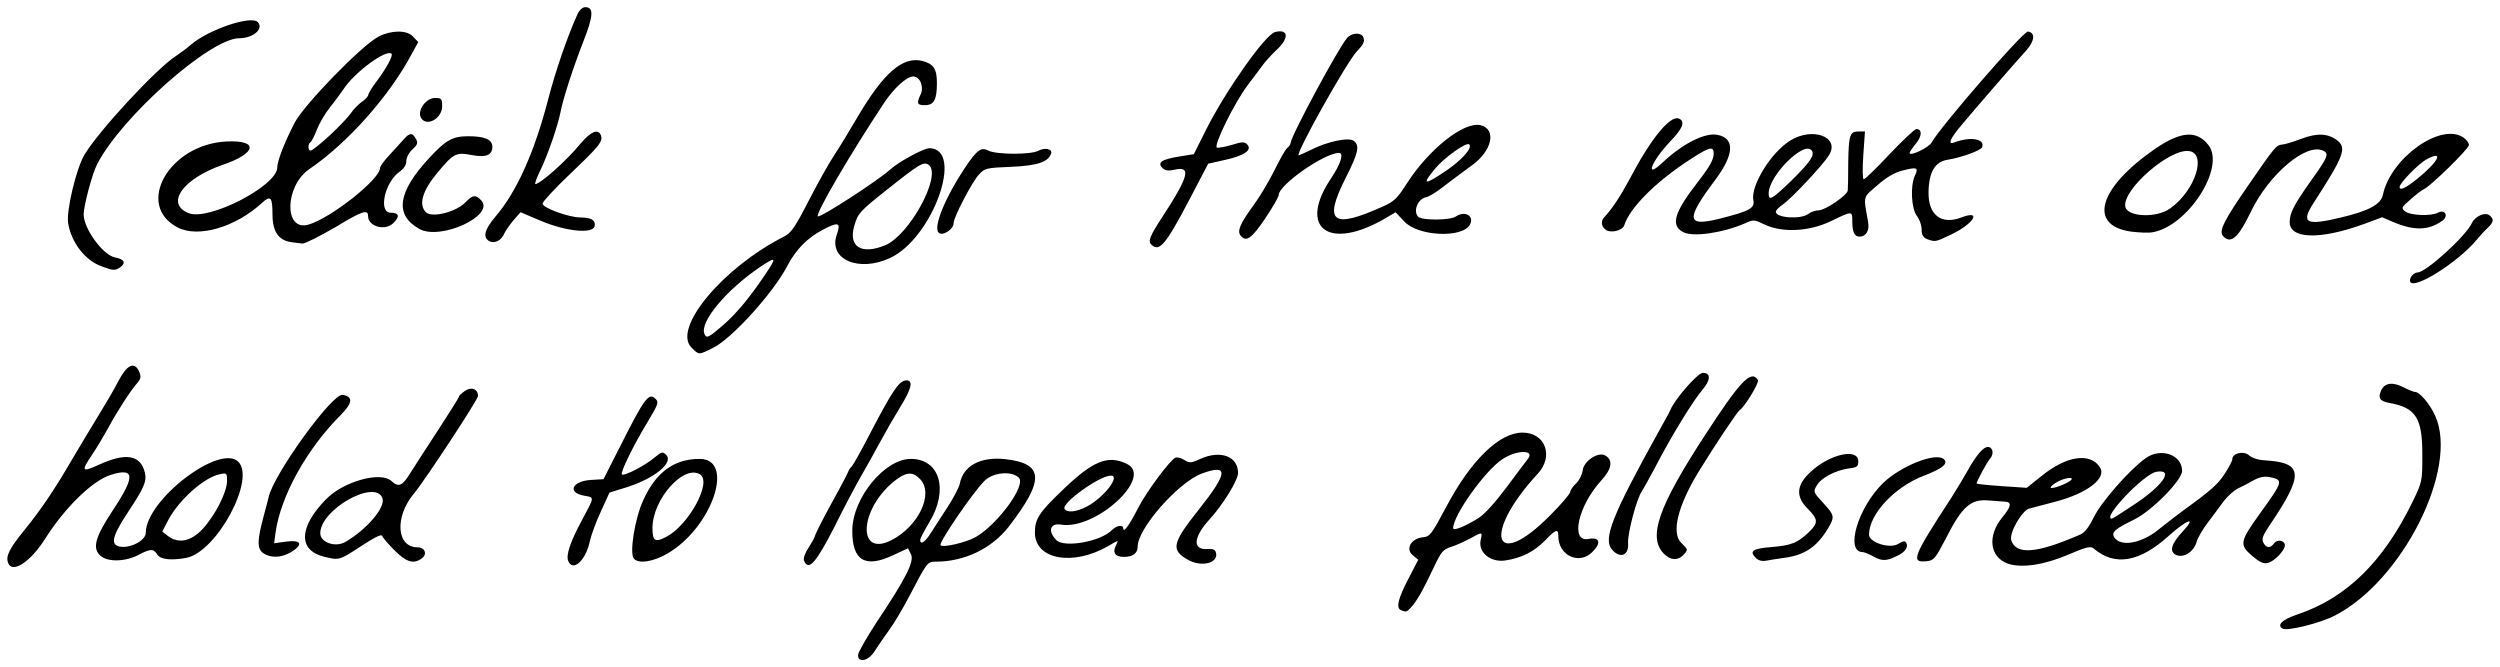
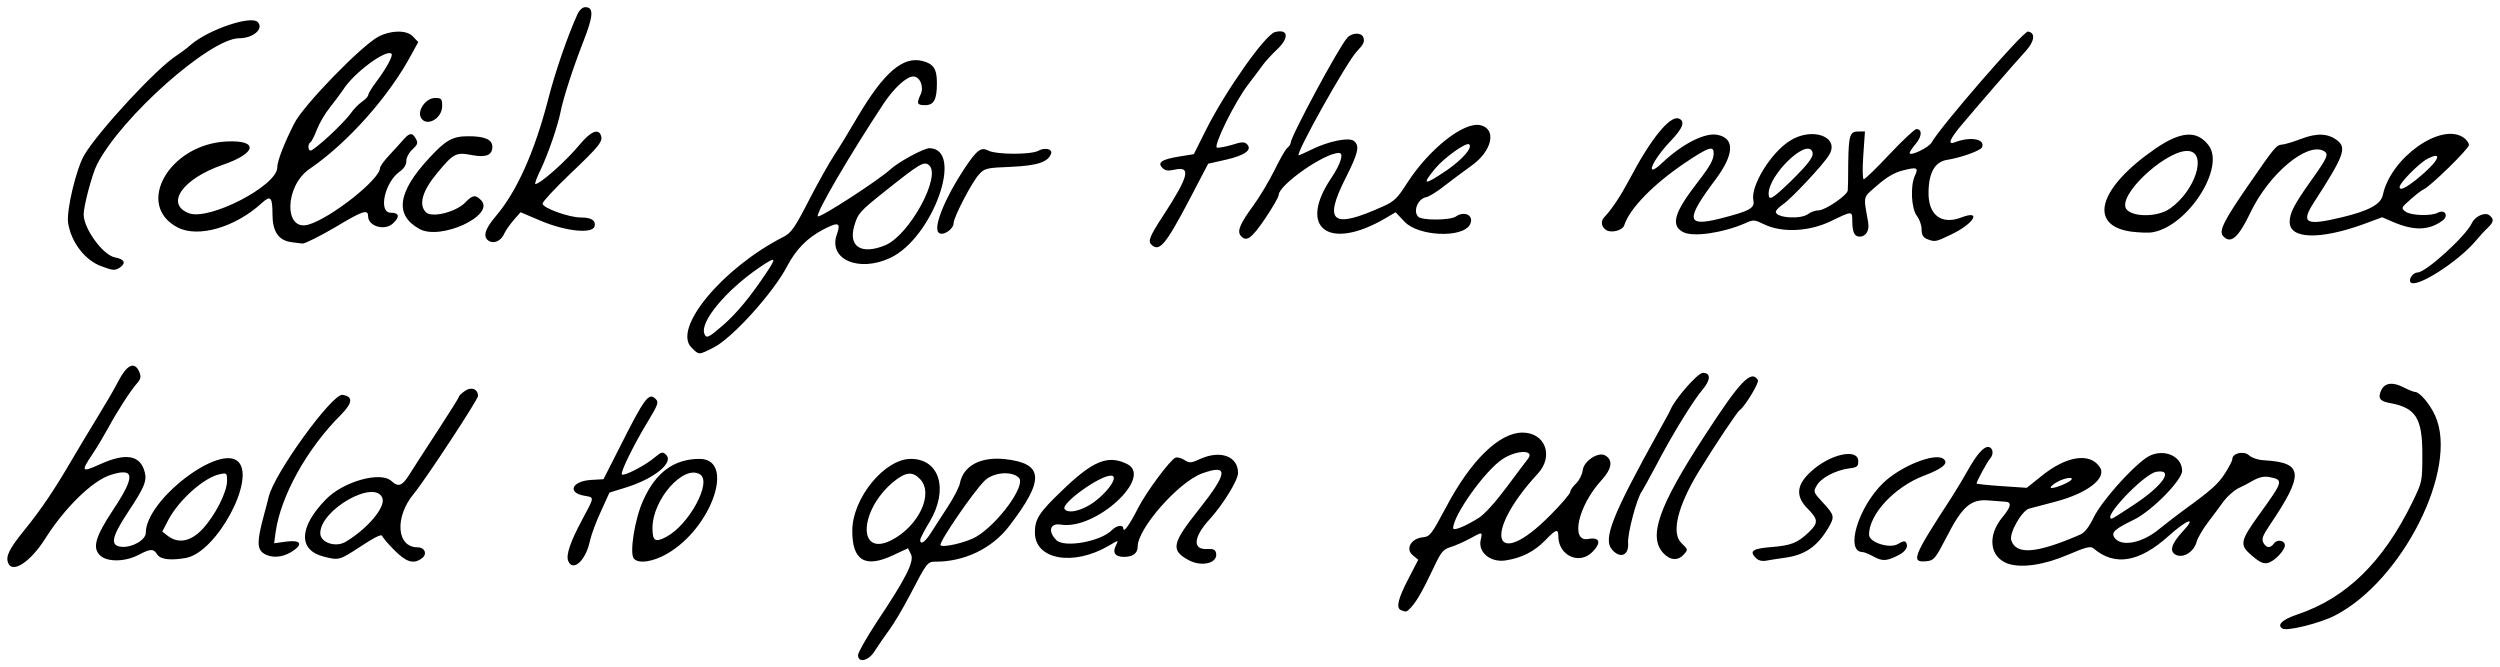
<svg xmlns="http://www.w3.org/2000/svg" viewBox="0 0 1046 279">
-   <path fill="#000" fill-rule="evenodd" d="M359 274.1C359 273 362.5 266.9 366.8 260.3C379.3 241.6 382.7 234.7 381.1 231.8L379.9 229.4 L373.9 232.2C362 237.9 356.5 234.6 356.6 221.9C356.7 208.4 370.1 192 381.1 192C393.2 192 397 204.9 388.9 218.4C386.7 222 385 225.4 385 225.9C385 228.2 387.1 226.8 389.6 222.8C391.1 220.4 394.3 215.5 396.7 211.8C399.1 208.1 401.3 203.8 401.6 202.3C403 194.9 410.2 191 420.5 192.1C436.8 193.9 437.2 200.7 422.1 220.3C415 229.5 403.5 235 391.6 235C388 235 387.9 235.2 380.7 249C378 254.2 374.1 260.8 372.1 263.5C370.1 266.2 367.4 270.2 366.1 272.2C363.6 276.5 359 277.6 359 274.1ZM955 263C952.5 261.5 954.9 259.2 961.2 257.1C981.7 250.2 997.1 235.2 1009.4 210C1013.5 201.5 1013.5 201.5 1013.5 190C1013.5 174.9 1010.8 170.6 999.8 168.6C995.7 167.9 994.8 166.5 996.3 163.3C997.7 160.2 1001.1 159.7 1005.5 162C1007.7 163.1 1009.9 164 1010.5 164C1012.4 164 1016.8 169.2 1018.9 174C1028.8 195.9 1005.3 242.9 977 257.5C970.9 260.7 956.9 264.2 955 263ZM586.2 255.3C584 254.4 584.9 250.6 589.2 242.3L593.4 234.2 L591.1 232.3C587.9 229.7 590.4 225.3 595.3 224.8C598.3 224.5 598.9 223.7 605.1 212.1C615.4 192.6 627.3 181 637 181C646.6 181 650.2 190.9 643.4 198.2C620 223.5 624.9 239.6 648.7 215.5C653.3 210.9 657 206.5 657 205.8C657 205.1 658.1 203.5 659.5 202.2C660.8 200.9 662 198.5 662.2 196.8C662.6 192.9 668.8 188.8 671.7 190.6C675 192.6 674.4 196.2 670 201C660.2 211.7 656.9 227 664.6 225.5C669.4 224.6 670.1 227.1 666.2 231C660.7 236.5 652 232.4 652 224.3C652 221.1 651 221.4 646.5 226.1C641.9 230.8 636.6 233.5 629.8 234.5C623.6 235.4 618.4 231.1 619.5 226C620.3 222.4 620.4 222.4 614.9 225.4C612.5 226.7 608.9 228.3 606.9 228.9C603.7 229.9 602.9 231 599.7 237.8C595.3 247.1 592.8 251.5 590.4 254.1C588.6 256.1 588.3 256.2 586.2 255.3ZM3.4 235.5C2.3 232.7 3.9 229.6 10.2 221.8C17.2 213.2 22.9 204.7 30 192.5C32.6 188.1 37.3 180.2 40.5 175C43.7 169.8 47.8 162.9 49.5 159.5C53.1 152.6 56.2 151.1 58.2 155.4C59.1 157.6 59 158.4 57.4 160.3C54.6 163.4 48.8 172.5 45.3 179C43.6 182.1 40.6 187.2 38.5 190.3C33.8 197.3 34.2 197.7 41.5 194.4C52.6 189.3 58.8 190.3 60.6 197.7C61.5 201.3 60.3 204.1 53.6 214.2C46.6 224.8 45.9 228.4 51 228.8C55.4 229.1 61 225.9 61 222.9C61 209.3 91.7 185.7 99.6 193.1C107.2 200.2 90.8 230.8 78 233.4C71.6 234.6 67.1 234.1 65.8 232C64.2 229.5 63 229.5 57.9 232.2C52.3 235.1 45 235.2 42 232.5C38.5 229.3 39.8 224.7 47.4 213.2C56.7 199.2 56.4 195.5 46.3 198.7C38.7 201.1 27.1 212.4 18.9 225.4C12.7 235.2 5.1 240.1 3.4 235.5ZM840 235.8C832.4 233 831.4 224.1 837.9 216.3C841.6 211.8 841.8 210 838.8 209.9C837.5 209.8 834.5 209.6 832.2 209.4C824.6 208.7 821 211.8 814.3 225C809.8 233.7 809.1 234.5 806.2 234.8C799.3 235.5 800.2 233.2 816.6 208C818.9 204.4 822 199.2 823.5 196.5C826.8 190.6 829.8 187 831.7 187C833.8 187 834.4 189.9 832.7 191.8C831.4 193.3 827 201.4 827 202.3C827 202.5 831.7 203 837.5 203.4L848 204.1 L854 199.3C864.5 190.7 874.5 189.2 878.6 195.5C881.6 200 873.4 206.4 860 209.9C855.3 211.1 850.4 212.4 849 212.8C845.9 213.7 840.6 223 841.5 226C843.5 232.3 852.1 231.6 870.3 223.7C872.2 222.9 874 220.6 876 216.5C879.2 209.9 891.4 196.1 897.9 191.6C904.2 187.2 913 190.3 913 197C913 200.9 900.3 213.8 892.9 217.4C884.9 221.3 883.3 222.7 884.6 224.8C887.3 229 896.2 227.4 903.6 221.2C906.8 218.6 911.3 215.2 913.6 213.5C925.2 205.1 928.1 202.5 930.9 198.1C932.6 195.5 934 192.8 934 192.1C934 189.6 938.8 188.5 941 190.5C942.2 191.6 944.9 192.5 947.6 192.6C963.8 193.6 964.1 198.3 949.6 219.8C946.7 224.1 946.2 225.5 947 227.1C948.3 229.4 949.9 229.5 951.5 227.3C952.8 225.5 956 226.1 956 228.2C955.9 230.4 951.6 234.8 949 235.5C947 236 945.5 235.3 942.2 232.5C936.9 227.9 937.1 226.6 945.6 214.8C955.4 201.2 955.5 200.8 949.5 199.6C947.5 199.2 945.4 199.6 943 200.9C941.1 202 938.1 203.6 936.3 204.4C934.6 205.3 931.9 207.7 930.4 209.7C928.9 211.8 925.9 215.8 923.7 218.7C921.6 221.5 919.5 225.1 919.1 226.6C918 230.8 913.7 233.6 910.5 232.2C907.5 230.8 908.4 227.6 913.3 222.3C919.3 215.9 915.2 217.2 907.4 224.2C895.1 235.3 884.8 237 876 229.5C874.8 228.4 873 228.8 865.5 232C855.3 236.4 845.8 237.8 840 235.8ZM237.7 234.6C236.8 232.2 238.6 226.7 243.4 217.8C248.9 207.5 248.8 208.2 244.4 207.4C237.2 206.1 239.3 201.3 247.3 200.8L252.5 200.5 L259.1 187.5C269.8 166.2 271.5 164 274.4 167C275.7 168.3 275.2 169.5 271.1 176.3C265.2 186 259.4 197.8 260.2 198.5C261 199.4 270.1 194.7 273.9 191.4C276.8 189 277.3 188.9 278.7 190.3C282 193.5 273.9 200.2 262.1 203.9L255 206.1 L251.5 213.8C249.5 218 247.4 223.7 246.8 226.4C245.1 234.6 239.6 239.5 237.7 234.6ZM336.4 234.5C336 233.6 336.9 231.2 338.4 229C339.8 226.8 341 224.6 341 224.2C341 223.7 344.1 217.5 348 210.4C351.9 203.4 355 197.4 355 197.1C355 196.9 355.6 195.9 356.4 195.1C357.2 194.2 360.8 187.7 364.5 180.5C373.2 163.9 376 159.6 378.8 159.2C382.3 158.7 381.6 162.4 376.6 170.4C374.2 174.3 370.4 180.9 368.2 185C366 189.1 362.5 195.4 360.4 199C358.3 202.6 353.2 212.2 349.1 220.5C341.4 235.6 338.2 239.2 336.4 234.5ZM497.6 234.5C489.7 230.3 490.2 227.5 501.5 213.3C513.8 197.8 514.2 194 502.9 198.1C493.1 201.7 476 221.1 476 228.7C476 231.5 474 233 470.3 233C466.5 233 465.3 231.2 467 228C468.1 225.9 468 225.9 463.8 228.4C449 237 433 234.2 433 222.8C433 217.2 434.7 214.5 444.2 205.4C457.2 192.8 463.5 190.2 471.5 194.1C482.8 199.5 458.4 221.9 443.9 219.5C439.3 218.7 438.3 222.3 442 226C445.3 229.3 460.4 226.6 465.1 221.9C467.3 219.7 470 219.4 470 221.2C470.1 223.1 472.7 219.4 476.1 212.7C479.6 205.8 489.6 192.4 491.8 191.5C492.6 191.2 494.3 191.6 495.6 192.5C497.7 193.8 498.3 193.8 502.2 192C510.7 188.2 518 190.9 518 197.9C518 200.9 511.7 211.2 505.9 217.5C499.2 224.9 498.9 230.2 505.3 229.7C507.7 229.6 508.5 230 508.8 231.4C509.7 235.5 503.1 237.3 497.6 234.5ZM165 230.2C162.4 227.6 160.1 224.9 159.9 224.2C159.6 223.4 156.7 224.8 151.1 228.5C141.9 234.5 141.9 234.5 135.5 232.9C124.7 230.2 125 220.6 136.3 209C143.5 201.5 159.1 197.1 163.7 201.2C166.7 204 168.3 203.4 171.5 198.2C173.1 195.6 178.4 187.5 183.2 180.1C188 172.7 192 166.4 192 166C192 165.6 193.2 164.5 194.6 163.5C197.3 161.7 200 162.8 200 165.7C200 167.2 177.8 201 173.2 206.5C165 216.3 165.9 229 174.7 229C177.8 229 178.9 231.9 176.5 233.6C173 236.2 170 235.2 165 230.2ZM265.2 233.7C263.3 231.5 265.6 217 269.1 209.4C274.3 197.7 282 192 292.7 192C307.8 192 297.9 220.9 279.1 231.7C273.2 235.1 267.1 236 265.2 233.7ZM734.6 233.4C731.8 230.6 733.3 229.5 741.1 228.9C749.5 228.2 752 227.2 756.8 222.7C760.8 218.8 760.8 217.4 756.5 213C751.2 207.8 751.5 203 757.6 197.4C765.5 190 777.5 187.3 777.5 193C777.5 195.2 777 195.6 773.5 196C767.9 196.8 761.8 200 760.1 203.2C758.6 205.7 758.7 206 762.8 210.4C767.6 215.6 767.7 216.2 764.9 221C760.2 228.8 755.1 232.3 746.5 233.4C743.8 233.8 740.3 234.3 738.9 234.6C737.2 234.9 735.6 234.5 734.6 233.4ZM784 232.9C782.1 231.9 780 231 779.4 231C771.8 231 777.4 212.2 788 202C795.2 195.1 809.3 189.4 813 191.9C815.6 193.7 813 196 804.8 199.1C792.6 203.8 782 215.2 782 223.7C782 227 790.9 229.8 794.3 227.5C796.1 226.4 797 226.2 797.5 227C798.6 228.7 797.3 230.8 794.3 232.3C789.4 234.8 787.6 234.9 784 232.9ZM696 231.5C689.5 224.6 693.9 212 713.1 182.5C728 159.5 732.7 154.5 735.5 159C736.2 160.1 729.9 170.3 727.9 171.6C726.9 172.2 717.8 185.8 710.8 197.2C701.9 211.8 699.1 223.2 703.6 227.3C706.3 229.9 706.3 230 704.5 232C702.1 234.7 698.8 234.5 696 231.5ZM110.1 231.4C107.5 229.5 107.6 226.1 110.3 216C111.1 213 112.1 209.4 112.4 208C114.5 198.4 139 164.6 143.3 165.2C147.8 165.9 147.6 168.5 142.7 173.5C128.4 187.7 117.4 207.6 115.3 222.8L114.7 227.3 L119.8 226.6C126.1 225.8 127 227.8 121.8 231C117.8 233.4 113.2 233.6 110.1 231.4ZM674.6 230.1C670.5 225.6 674.4 215.9 694.3 180C696.6 175.9 698.7 172.1 698.9 171.5C700.8 166.9 710.3 156 712.5 156C715.9 156 715.8 159 712.2 163.2C708.5 167.5 699.2 182.6 692.9 194.8C690.1 200.1 687.4 204.9 687 205.5C684.9 208.2 680.9 223.2 681.2 227.2C681.6 232.3 678 233.9 674.6 230.1ZM408.4 224.6C417.6 219.2 429.4 203 426.3 199.9C423.3 196.9 415.5 197.6 411.9 201.2C407 206.1 392.8 226.9 393.5 228.1C394.3 229.3 404.3 227 408.4 224.6ZM144.6 226.7C153.7 221.3 161.4 212.2 160 208.4C156.9 200.3 134 213.2 134 223.1C134 227 140.4 229.2 144.6 226.7ZM373 226C384.3 220.2 390.8 206.6 385 200.5C381.8 197.1 379 197.4 373.8 201.6C359.4 213.6 358.7 233.3 373 226ZM84.7 221.4C90 215.7 95 205.9 95 201.2C95 197.9 94.9 197.8 92 198.4C85.5 199.7 75 209 70.5 217.4L67.9 222.4 L70.2 224.2C74.6 227.6 79.8 226.6 84.7 221.4ZM278.8 224.6C288.3 219.6 298 201.6 292.9 198.5C286.1 194.2 273 208.9 273 220.9C273 226.4 274.1 227.1 278.8 224.6ZM618.7 216.7C621.2 215.1 625.8 210 630.4 203.8C634.6 198.1 638.6 192.9 639.2 192.1C642.5 188.1 634.6 188.1 628.5 192.2C621.3 197 608 215.6 608 221C608 222.3 613.1 220.2 618.7 216.7ZM892.5 211.4C904.9 203.3 909.9 196.1 902.2 197.4C897 198.3 879.2 217 883.6 217C883.9 217 887.9 214.5 892.5 211.4ZM455 211.8C462 208 468.9 199 464.8 199C460 199 444 210.6 445.4 212.9C446.5 214.7 450.5 214.2 455 211.8ZM866.5 200.9C868 199.4 864.2 199.8 861 201.5C859.3 202.4 858 203.5 858 204C858 204.9 864.8 202.5 866.5 200.9ZM289.3 145.4C281.3 137.4 302.3 112.1 327.8 99.1C331 97.5 332.5 95.4 338.4 83.9C342.2 76.5 347 68 349 65C351 62 355.5 54.6 359 48.6C369.9 30.2 377.8 23.5 385.9 25.5C390.6 26.7 392 28.8 392 34.7C392 41.7 390.8 44 387 44C383.7 44 383.4 43.3 385.2 39.5C386.7 36.3 384.9 32 382.1 32C379.3 32 374 36.9 369.8 43.2C355.4 65 341.1 89.5 342.2 90.5C343.1 91.3 367.6 75.4 372.5 70.9C376 67.7 386.5 62 388.9 62C403.6 62.3 390.3 99.5 372.5 107.9C359.3 114.1 346.5 108.5 350.1 98.2C351.9 93.1 350.9 92.7 344.5 96C337.8 99.5 333.1 104.3 329.5 111.1C323.6 122.5 306.2 141.7 298.4 145.5C292.2 148.6 292.5 148.6 289.3 145.4ZM302.6 136C308.2 131.1 313.8 124.4 320.6 114.2C325.1 107.5 324.7 107.2 317.9 111.8C303.9 121.3 292.8 134.6 294.7 139.6C295.5 141.8 296.5 141.3 302.6 136ZM1008.5 118C1007.7 116.7 1009.7 114 1011.5 114C1015 114 1031.6 98.9 1034.2 93.4C1035.6 90.4 1039.8 88.6 1041.6 90.1C1043.6 91.7 1043.4 92.9 1040.8 95.4C1039.5 96.6 1037.4 98.9 1036 100.6C1028.5 109.6 1010.4 121.1 1008.5 118ZM42.7 111.5C35.7 109.1 29.8 101.5 28.5 93.3C27.7 88.2 31.9 70.5 35.3 64.8C41.4 54.6 65.7 28.4 73.8 23.3C75.3 22.3 78.1 20.3 80 18.6C87.4 12.3 105 6.4 107.8 9.2C110.6 12 105.9 16 100.1 16C87.9 16 50.7 49 40.6 68.8C38.6 72.6 35 86.2 35 89.7C35 95.6 43 106.7 48.1 107.7C51.9 108.4 52.8 109.9 50.5 111.7C48.2 113.3 47.5 113.3 42.7 111.5ZM370.4 102.6C380.5 98.4 394 73.6 388.7 69.1C386.6 67.4 385 68.3 370.8 79.6C359.5 88.6 359 89.2 357.4 94.6C354.9 103.3 360.5 106.7 370.4 102.6ZM481.7 102.3C480.2 100.9 481.2 98.6 486.5 90.5C497.5 73.6 498.5 69.4 491.4 71C488.8 71.6 487.5 71.4 486.4 70.3C484.1 68 486 66.7 493.3 65.5L499.5 64.5 L504.6 54.3C512.8 38 529.4 14.4 533.5 13.4C539.1 12 539.5 15.9 534.2 20.8C532.2 22.7 529.6 25.5 528.5 27C527.4 28.5 524.6 32.3 522.2 35.4C516.6 42.7 507.4 61.4 509.2 61.8C509.9 61.9 512.8 61.4 515.5 60.6C519.5 59.3 520.7 59.3 521.7 60.3C524.1 62.6 521 65 513 66.8L505.5 68.5 L497.5 83.8C487.6 102.6 485 105.6 481.7 102.3ZM121.8 101.3C116.4 100.5 114 96.8 114 89.5C114 82.5 113.2 81.6 109.6 84.9C98.5 95.1 83 99.6 74.4 95.2C56.3 85.9 70.7 60.4 94.7 59.2C108.4 58.5 107.5 64.1 93.1 69C76.4 74.8 69 85.3 79 89.2C87.4 92.5 116 77.7 116 70.1C116 67.4 118.9 59.9 123.2 51.5C127.1 43.9 151.3 19 158.4 15.3C163.6 12.6 170.2 12.5 172.7 15.2L175 17.6 L172.3 22.5C163 40.1 145.5 59.8 129.5 70.7C119.1 77.8 118.7 96.9 129 94C138.4 91.3 159 75 159 70.3C159 69.6 160.8 67.1 163 64.8C165.2 62.4 167.9 59.5 169 58.2C171.4 55.5 172.6 55.4 174 58.1C175 59.8 174.7 60.5 172.6 62.5C171.1 63.8 170 66 170 67.4C170 69 169 70.6 167.1 71.9C160.9 76.4 158.2 89 163.5 89C167.1 89 167.4 90.7 164.4 93.5C160.9 96.7 154 94.7 154 90.4C154 87.4 151.5 88.3 140.4 95C133.9 98.8 127.7 101.9 126.6 101.9C125.4 101.8 123.3 101.5 121.8 101.3ZM204.7 100.9C201.9 99.3 202.7 96 207.4 90.5C216.2 80.2 223.7 63.6 229.5 41C232.4 29.8 237.4 15.3 241.5 6.2C242.4 4.2 243.7 3 244.9 3C248.5 3 248.3 6.6 244.1 17.3C239.8 28.3 235.6 41.2 234.5 47C233.3 52.9 229.4 64.2 226.3 70.8C224.6 74.2 223.6 77 224 77C226 77 236.9 67.4 242.8 60.2C247.2 55 250.3 53.7 251.4 56.6C252.4 59.1 250.8 61.1 238.5 72.8C232.2 78.8 227 84.4 227 85.2C227 87 238.1 91 243 91C247.4 91 249.3 92.2 248.8 94.6C248.1 98 236.7 96.8 226.3 92.4L217.8 88.8 L214.9 92.1C213.3 94 211.5 96.5 211 97.7C209.8 100.6 206.9 102.1 204.7 100.9ZM806.2 100C804.6 99.3 804 98.2 804 95.9C804 94.2 803.1 91.7 802 90.3C799.7 87.3 799.2 77.8 801.2 73.5C802.8 70.1 802.1 69.8 796.2 71.3C792.6 72.2 789.4 74.1 785.5 77.5C779.3 82.9 779.6 81.5 781.6 92.8C782.3 96.4 780.8 99 778 99C775.9 99 775 97.1 775 92.4C775 88.2 775 88.2 766.1 92.5C757.1 96.9 745.7 97.5 738.2 93.9C734.1 91.9 733.7 91.8 730.2 93.4C720.8 97.5 708.3 99.3 704.2 97.1C698.9 94.3 700.5 88.9 710.1 76.5C715.6 69.4 717 66.8 717 64.1C717 60.8 714.8 61.6 705.2 68C691.7 77.1 681.9 87.2 679.6 94.2C679 96.4 674.2 97.6 672.1 96.3C670 95 669.6 92.6 671.2 90.9C674.3 87.7 678 82.1 681.8 75C690.6 58.2 698.7 48.2 702.4 49.6C705.2 50.7 704.2 53.6 698.9 59.1C691.1 67.3 687.9 75.2 695.3 68.3C703.7 60.3 713.2 55.4 718.5 56.4C725.9 57.8 725.7 64.5 717.7 75.2C705.2 91.9 705.5 95 719.5 91.5C732.1 88.3 734.3 87.1 733.6 83.8C732.4 77.8 740.9 63.9 748.9 58.9C758.3 52.9 770.1 57.3 765.2 65C762.7 69.1 749.3 83.3 746 85.5C744.4 86.6 743 88 743 88.6C743 91.2 753.5 91.9 756.6 89.5C757.6 88.7 759.6 88 761 88C763.8 87.9 772.9 81.7 773.1 79.7C773.2 79.1 773.3 73.8 773.3 68C773.5 56.3 774 55 777.7 55L780.3 55 L779.6 65C779.2 70.8 779.3 75 779.8 75C780.3 75 785.2 70.3 790.6 64.5C796.1 58.7 801.1 54 801.8 54C804.3 54 804.2 57 801.6 60.1C800.2 61.8 799 63.5 799 64C799 65.6 807.1 61.7 808.2 59.6C811.7 53.2 846.6 12.9 848.5 13.2C851.7 13.7 851.3 17.1 847.8 21.1C842.4 27 825.9 46.1 820.8 52.2C815.8 58.1 814.8 60.7 817.7 59.6C824.4 57 830.7 58.1 829.3 61.6C828.8 63 820.4 66 814.6 66.9C809.6 67.7 807 72.2 806.9 80.3C806.7 89.9 812.2 94.2 820.6 91C829.4 87.6 825.9 93.6 816.4 98.1C809.8 101.3 809.6 101.3 806.2 100ZM519.1 98.6C517.5 96.7 518.9 93.5 524.4 86C526.9 82.6 530.8 76.1 533.1 71.5C535.4 66.8 537.8 62.5 538.6 61.9C539.4 61.3 540 60.3 540 59.8C540 57.2 560.2 19.6 563.7 15.8C565.7 13.6 569.6 13.5 570.4 15.6C571.1 17.4 570.5 18.6 567.7 21.5C563.5 25.9 541.6 65 543.4 65C543.6 65 546 63.9 548.7 62.6C555.7 59.1 564.5 57.3 566.5 59C569 61 568.3 64 563 74.5C553.6 93.1 557.4 96 578.8 86.3C583.3 84.3 584.8 82.8 588.6 76.8C597.9 62.3 612.6 50.7 619.5 52.4C626.3 54.1 624.3 63.2 615.7 69.3C612.5 71.6 607.4 75.4 604.3 77.8C601.3 80.2 597.9 82.3 596.7 82.5C593.2 83.2 591.1 88.4 593.4 90.7C595 92.3 606.8 92.2 609.1 90.6C612.9 88 617 90.3 615 94C611.9 99.7 593.5 98.9 587.7 92.8L583.9 88.8 L579.7 91.3C556 105.2 542.8 95.5 557 74.5C561 68.5 562.4 64 560.2 64C554.1 64 535 77.4 535 81.6C535 82.4 532.4 86.9 529.3 91.5C523.6 99.9 521.4 101.4 519.1 98.6ZM930 98.6C928.4 96.5 930.6 92.1 940.7 77.5C951.5 61.8 952.4 60.7 954.7 60.5C955.7 60.5 959.4 59.4 962.8 58.1C969.6 55.5 974.2 55.8 978.1 58.9C981.9 62 980.5 65.6 968.2 84.6C962.5 93.4 964.6 94.6 979.9 90.9C991.1 88.2 996.2 85.5 997 81.5C1000.3 66 1021.4 51 1030.8 57.6C1032 58.4 1033 59.8 1033 60.7C1033 62.2 1017 77.9 1014.1 79.2C1013.2 79.6 1010.7 81.5 1008.5 83.5C1004.6 86.9 1004.6 87.1 1006.4 88.5C1008.6 90.2 1017.2 90.5 1020 89C1023 87.4 1024.7 90.4 1021.8 92.4C1016.1 96.5 1009.9 96.6 1001.1 92.8L996.7 90.9 L988.6 93.9C970.5 100.4 958 100 958 92.9C958 89.1 959.9 85.5 967 75.5C973.8 66 974.5 64.4 972.3 63.2C965.4 59.3 949.4 72.6 941.6 88.9C936.5 99.6 933.2 102.4 930 98.6ZM392.7 97.3C390.4 95.1 395.4 82.8 403.4 70.7C408.7 62.7 410.5 61.4 413.5 63C416.8 64.7 431.1 64.8 434.4 63.1C437.1 61.6 440.4 62.3 439.8 64.2C438.6 67.8 434.1 69.3 423.1 69.8C412.8 70.2 412 70.4 409.7 72.9C406.9 75.7 399 90.9 399 93.3C399 96 394.3 99 392.7 97.3ZM891.6 96.9C873.4 94.3 878.1 78.5 901.8 62.2C912.5 54.9 919.1 54.4 924 60.7C931.3 70 915.3 94.8 900.5 97.2C898.9 97.5 894.8 97.3 891.6 96.9ZM175.5 95.8C165 90 166.3 80.4 179.6 66.1C186.5 58.6 189.4 57 195.9 57C202.9 57 206 58.4 206 61.4C206 64.9 203.4 66 197.5 64.9C190.8 63.6 189.8 64.1 183 72.3C176.8 79.7 175 85.6 178.2 88.8C180.7 91.3 191.1 88.7 195 84.4C197.8 81.5 199.1 81.4 201.4 83.9C207.1 90.2 184.3 100.7 175.5 95.8ZM908 87.2C918.5 79.8 923.5 64.1 915.8 63.2C907.7 62.2 888.2 79.2 889.2 86.3C889.8 90.8 902.2 91.4 908 87.2ZM749.3 75.8C757.3 67.9 759.3 65.1 758.1 63.1C755.2 58.4 740 73.4 740 81C740 84.2 741.4 83.4 749.3 75.8ZM1011.4 74.8C1020.4 67.5 1022.7 62.7 1015.4 66.6C1012 68.4 1004 76.6 1004 78.2C1004 79.9 1006.4 78.8 1011.4 74.8ZM605.4 71.2C611.9 66.7 616.2 61.8 614.7 60.4C613.6 59.3 604.2 66 600.5 70.5C594.6 77.6 595.8 77.7 605.4 71.2ZM137.8 56.8C141.5 53.4 145.5 49.2 146.7 47.5C147.9 45.7 150 43.6 151.4 42.6C152.8 41.7 154 40.4 154.1 39.7C154.1 39.1 155.7 36.5 157.6 34C161.6 28.7 164.6 23.2 163.8 22.5C161.7 20.4 148.1 30.4 143.6 37.5C142.5 39.1 140 42.5 138 45C136 47.5 133.6 51.6 132.6 54.2C131.6 56.8 130.4 59.2 129.9 59.5C128.7 60.3 128.8 63 130 63C130.6 63 134.1 60.2 137.8 56.8ZM176.1 49.2C174.5 46.2 178.2 41 182 41C184.7 41 185 41.3 185 44.4C185 49.7 178.3 53.3 176.1 49.2Z" />
+   <path fill="#000" fill-rule="evenodd" d="M359 274.1C359 273 362.5 266.9 366.8 260.3C379.3 241.6 382.7 234.7 381.1 231.8L379.9 229.4 L373.9 232.2C362 237.9 356.5 234.6 356.6 221.9C356.7 208.4 370.1 192 381.1 192C393.2 192 397 204.9 388.9 218.4C386.7 222 385 225.4 385 225.9C385 228.2 387.1 226.8 389.6 222.8C391.1 220.4 394.3 215.5 396.7 211.8C399.1 208.1 401.3 203.8 401.6 202.3C403 194.9 410.2 191 420.5 192.1C436.8 193.9 437.2 200.7 422.1 220.3C415 229.5 403.5 235 391.6 235C388 235 387.9 235.2 380.7 249C378 254.2 374.1 260.8 372.1 263.5C370.1 266.2 367.4 270.2 366.1 272.2C363.6 276.5 359 277.6 359 274.1ZM955 263C952.5 261.5 954.9 259.2 961.2 257.1C981.7 250.2 997.1 235.2 1009.4 210C1013.5 201.5 1013.5 201.5 1013.5 190C1013.5 174.9 1010.8 170.6 999.8 168.6C995.7 167.9 994.8 166.5 996.3 163.3C997.7 160.2 1001.1 159.7 1005.5 162C1007.7 163.1 1009.9 164 1010.5 164C1012.4 164 1016.8 169.2 1018.9 174C1028.8 195.9 1005.3 242.9 977 257.5C970.9 260.7 956.9 264.2 955 263ZM586.2 255.3C584 254.4 584.9 250.6 589.2 242.3L593.4 234.2 L591.1 232.3C587.9 229.7 590.4 225.3 595.3 224.8C598.3 224.5 598.9 223.7 605.1 212.1C615.4 192.6 627.3 181 637 181C646.6 181 650.2 190.9 643.4 198.2C620 223.5 624.9 239.6 648.7 215.5C653.3 210.9 657 206.5 657 205.8C657 205.1 658.1 203.5 659.5 202.2C660.8 200.9 662 198.5 662.2 196.8C662.6 192.9 668.8 188.8 671.7 190.6C675 192.6 674.4 196.2 670 201C660.2 211.7 656.9 227 664.6 225.5C669.4 224.6 670.1 227.1 666.2 231C660.7 236.5 652 232.4 652 224.3C652 221.1 651 221.4 646.5 226.1C641.9 230.8 636.6 233.5 629.8 234.5C623.6 235.4 618.4 231.1 619.5 226C620.3 222.4 620.4 222.4 614.9 225.4C612.5 226.7 608.9 228.3 606.9 228.9C603.7 229.9 602.9 231 599.7 237.8C595.3 247.1 592.8 251.5 590.4 254.1C588.6 256.1 588.3 256.2 586.2 255.3ZM3.4 235.5C2.3 232.7 3.9 229.6 10.2 221.8C17.2 213.2 22.9 204.7 30 192.5C32.6 188.1 37.3 180.2 40.5 175C43.7 169.8 47.8 162.9 49.5 159.5C53.1 152.6 56.2 151.1 58.2 155.4C59.1 157.6 59 158.4 57.4 160.3C54.6 163.4 48.8 172.5 45.3 179C43.6 182.1 40.6 187.2 38.5 190.3C33.8 197.3 34.2 197.7 41.5 194.4C52.6 189.3 58.8 190.3 60.6 197.7C61.5 201.3 60.3 204.1 53.6 214.2C46.6 224.8 45.9 228.4 51 228.8C55.4 229.1 61 225.9 61 222.9C61 209.3 91.7 185.7 99.6 193.1C107.2 200.2 90.8 230.8 78 233.4C71.6 234.6 67.1 234.1 65.8 232C64.2 229.5 63 229.5 57.9 232.2C52.3 235.1 45 235.2 42 232.5C38.5 229.3 39.8 224.7 47.4 213.2C56.7 199.2 56.4 195.5 46.3 198.7C38.7 201.1 27.1 212.4 18.9 225.4C12.7 235.2 5.1 240.1 3.4 235.5ZM840 235.8C832.4 233 831.4 224.1 837.9 216.3C841.6 211.8 841.8 210 838.8 209.9C837.5 209.8 834.5 209.6 832.2 209.4C824.6 208.7 821 211.8 814.3 225C809.8 233.7 809.1 234.5 806.2 234.8C799.3 235.5 800.2 233.2 816.6 208C818.9 204.4 822 199.2 823.5 196.5C826.8 190.6 829.8 187 831.7 187C833.8 187 834.4 189.9 832.7 191.8C831.4 193.3 827 201.4 827 202.3C827 202.5 831.7 203 837.5 203.4L848 204.1 L854 199.3C864.5 190.7 874.5 189.2 878.6 195.5C881.6 200 873.4 206.4 860 209.9C855.3 211.1 850.4 212.4 849 212.8C845.9 213.7 840.6 223 841.5 226C843.5 232.3 852.1 231.6 870.3 223.7C872.2 222.9 874 220.6 876 216.5C879.2 209.9 891.4 196.1 897.9 191.6C904.2 187.2 913 190.3 913 197C913 200.9 900.3 213.8 892.9 217.4C884.9 221.3 883.3 222.7 884.6 224.8C887.3 229 896.2 227.4 903.6 221.2C906.8 218.6 911.3 215.2 913.6 213.5C925.2 205.1 928.1 202.5 930.9 198.1C932.6 195.5 934 192.8 934 192.1C934 189.6 938.8 188.5 941 190.5C942.2 191.6 944.9 192.5 947.6 192.6C963.8 193.6 964.1 198.3 949.6 219.8C946.7 224.1 946.2 225.5 947 227.1C948.3 229.4 949.9 229.5 951.5 227.3C952.8 225.5 956 226.1 956 228.2C955.9 230.4 951.6 234.8 949 235.5C947 236 945.5 235.3 942.2 232.5C936.9 227.9 937.1 226.6 945.6 214.8C955.4 201.2 955.5 200.8 949.5 199.6C947.5 199.2 945.4 199.6 943 200.9C941.1 202 938.1 203.6 936.3 204.4C934.6 205.3 931.9 207.7 930.4 209.7C928.9 211.8 925.9 215.8 923.7 218.7C921.6 221.5 919.5 225.1 919.1 226.6C918 230.8 913.7 233.6 910.5 232.2C907.5 230.8 908.4 227.6 913.3 222.3C919.3 215.9 915.2 217.2 907.4 224.2C895.1 235.3 884.8 237 876 229.5C874.8 228.4 873 228.8 865.5 232C855.3 236.4 845.8 237.8 840 235.8ZM237.7 234.6C236.8 232.2 238.6 226.7 243.4 217.8C248.9 207.5 248.8 208.2 244.4 207.4C237.2 206.1 239.3 201.3 247.3 200.8L252.5 200.5 L259.1 187.5C269.8 166.2 271.5 164 274.4 167C275.7 168.3 275.2 169.5 271.1 176.3C265.2 186 259.4 197.8 260.2 198.5C261 199.4 270.1 194.7 273.9 191.4C276.8 189 277.3 188.9 278.7 190.3C282 193.5 273.9 200.2 262.1 203.9L255 206.1 L251.5 213.8C249.5 218 247.4 223.7 246.8 226.4C245.1 234.6 239.6 239.5 237.7 234.6ZM497.6 234.5C489.7 230.3 490.2 227.5 501.5 213.3C513.8 197.8 514.2 194 502.9 198.1C493.1 201.7 476 221.1 476 228.7C476 231.5 474 233 470.3 233C466.5 233 465.3 231.2 467 228C468.1 225.9 468 225.9 463.8 228.4C449 237 433 234.2 433 222.8C433 217.2 434.7 214.5 444.2 205.4C457.2 192.8 463.5 190.2 471.5 194.1C482.8 199.5 458.4 221.9 443.9 219.5C439.3 218.7 438.3 222.3 442 226C445.3 229.3 460.4 226.6 465.1 221.9C467.3 219.7 470 219.4 470 221.2C470.1 223.1 472.7 219.4 476.1 212.7C479.6 205.8 489.6 192.4 491.8 191.5C492.6 191.2 494.3 191.6 495.6 192.5C497.7 193.8 498.3 193.8 502.2 192C510.7 188.2 518 190.9 518 197.9C518 200.9 511.7 211.2 505.9 217.5C499.2 224.9 498.9 230.2 505.3 229.7C507.7 229.6 508.5 230 508.8 231.4C509.7 235.5 503.1 237.3 497.6 234.5ZM165 230.2C162.4 227.6 160.1 224.9 159.9 224.2C159.6 223.4 156.7 224.8 151.1 228.5C141.9 234.5 141.9 234.5 135.5 232.9C124.7 230.2 125 220.6 136.3 209C143.5 201.5 159.1 197.1 163.7 201.2C166.7 204 168.3 203.4 171.5 198.2C173.1 195.6 178.4 187.5 183.2 180.1C188 172.7 192 166.4 192 166C192 165.6 193.2 164.5 194.6 163.5C197.3 161.7 200 162.8 200 165.7C200 167.2 177.8 201 173.2 206.5C165 216.3 165.9 229 174.7 229C177.8 229 178.9 231.9 176.5 233.6C173 236.2 170 235.2 165 230.2ZM265.2 233.7C263.3 231.5 265.6 217 269.1 209.4C274.3 197.7 282 192 292.7 192C307.8 192 297.9 220.9 279.1 231.7C273.2 235.1 267.1 236 265.2 233.7ZM734.6 233.4C731.8 230.6 733.3 229.5 741.1 228.9C749.5 228.2 752 227.2 756.8 222.7C760.8 218.8 760.8 217.4 756.5 213C751.2 207.8 751.5 203 757.6 197.4C765.5 190 777.5 187.3 777.5 193C777.5 195.2 777 195.6 773.5 196C767.9 196.8 761.8 200 760.1 203.2C758.6 205.7 758.7 206 762.8 210.4C767.6 215.6 767.7 216.2 764.9 221C760.2 228.8 755.1 232.3 746.5 233.4C743.8 233.8 740.3 234.3 738.9 234.6C737.2 234.9 735.6 234.5 734.6 233.4ZM784 232.9C782.1 231.9 780 231 779.4 231C771.8 231 777.4 212.2 788 202C795.2 195.1 809.3 189.4 813 191.9C815.6 193.7 813 196 804.8 199.1C792.6 203.8 782 215.2 782 223.7C782 227 790.9 229.8 794.3 227.5C796.1 226.4 797 226.2 797.5 227C798.6 228.7 797.3 230.8 794.3 232.3C789.4 234.8 787.6 234.9 784 232.9ZM696 231.5C689.5 224.6 693.9 212 713.1 182.5C728 159.5 732.7 154.5 735.5 159C736.2 160.1 729.9 170.3 727.9 171.6C726.9 172.2 717.8 185.8 710.8 197.2C701.9 211.8 699.1 223.2 703.6 227.3C706.3 229.9 706.3 230 704.5 232C702.1 234.7 698.8 234.5 696 231.5ZM110.1 231.4C107.5 229.5 107.6 226.1 110.3 216C111.1 213 112.1 209.4 112.4 208C114.5 198.4 139 164.6 143.3 165.2C147.8 165.9 147.6 168.5 142.7 173.5C128.4 187.7 117.4 207.6 115.3 222.8L114.7 227.3 L119.8 226.6C126.1 225.8 127 227.8 121.8 231C117.8 233.4 113.2 233.6 110.1 231.4ZM674.6 230.1C670.5 225.6 674.4 215.9 694.3 180C696.6 175.9 698.7 172.1 698.9 171.5C700.8 166.9 710.3 156 712.5 156C715.9 156 715.8 159 712.2 163.2C708.5 167.5 699.2 182.6 692.9 194.8C690.1 200.1 687.4 204.9 687 205.5C684.9 208.2 680.9 223.2 681.2 227.2C681.6 232.3 678 233.9 674.6 230.1ZM408.4 224.6C417.6 219.2 429.4 203 426.3 199.9C423.3 196.9 415.5 197.6 411.9 201.2C407 206.1 392.8 226.9 393.5 228.1C394.3 229.3 404.3 227 408.4 224.6ZM144.6 226.7C153.7 221.3 161.4 212.2 160 208.4C156.9 200.3 134 213.2 134 223.1C134 227 140.4 229.2 144.6 226.7ZM373 226C384.3 220.2 390.8 206.6 385 200.5C381.8 197.1 379 197.4 373.8 201.6C359.4 213.6 358.7 233.3 373 226ZM84.7 221.4C90 215.7 95 205.9 95 201.2C95 197.9 94.9 197.8 92 198.4C85.5 199.7 75 209 70.5 217.4L67.9 222.4 L70.2 224.2C74.6 227.6 79.8 226.6 84.7 221.4ZM278.8 224.6C288.3 219.6 298 201.6 292.9 198.5C286.1 194.2 273 208.9 273 220.9C273 226.4 274.1 227.1 278.8 224.6ZM618.7 216.7C621.2 215.1 625.8 210 630.4 203.8C634.6 198.1 638.6 192.9 639.2 192.1C642.5 188.1 634.6 188.1 628.5 192.2C621.3 197 608 215.6 608 221C608 222.3 613.1 220.2 618.7 216.7ZM892.5 211.4C904.9 203.3 909.9 196.1 902.2 197.4C897 198.3 879.2 217 883.6 217C883.9 217 887.9 214.5 892.5 211.4ZM455 211.8C462 208 468.9 199 464.8 199C460 199 444 210.6 445.4 212.9C446.5 214.7 450.5 214.2 455 211.8ZM866.5 200.9C868 199.4 864.2 199.8 861 201.5C859.3 202.4 858 203.5 858 204C858 204.9 864.8 202.5 866.5 200.9ZM289.3 145.4C281.3 137.4 302.3 112.1 327.8 99.1C331 97.5 332.5 95.4 338.4 83.9C342.2 76.5 347 68 349 65C351 62 355.5 54.6 359 48.6C369.9 30.2 377.8 23.5 385.9 25.5C390.6 26.7 392 28.8 392 34.7C392 41.7 390.8 44 387 44C383.7 44 383.4 43.3 385.2 39.5C386.7 36.3 384.9 32 382.1 32C379.3 32 374 36.9 369.8 43.2C355.4 65 341.1 89.5 342.2 90.5C343.1 91.3 367.6 75.4 372.5 70.9C376 67.7 386.5 62 388.9 62C403.6 62.3 390.3 99.5 372.5 107.9C359.3 114.1 346.5 108.5 350.1 98.2C351.9 93.1 350.9 92.7 344.5 96C337.8 99.5 333.1 104.3 329.5 111.1C323.6 122.5 306.2 141.7 298.4 145.5C292.2 148.6 292.5 148.6 289.3 145.4ZM302.6 136C308.2 131.1 313.8 124.4 320.6 114.2C325.1 107.5 324.7 107.2 317.9 111.8C303.9 121.3 292.8 134.6 294.7 139.6C295.5 141.8 296.5 141.3 302.6 136ZM1008.5 118C1007.7 116.7 1009.7 114 1011.5 114C1015 114 1031.6 98.9 1034.2 93.4C1035.6 90.4 1039.8 88.6 1041.6 90.1C1043.6 91.7 1043.4 92.9 1040.8 95.4C1039.5 96.6 1037.4 98.9 1036 100.6C1028.5 109.6 1010.4 121.1 1008.5 118ZM42.7 111.5C35.7 109.1 29.8 101.5 28.5 93.3C27.7 88.2 31.9 70.5 35.3 64.8C41.4 54.6 65.7 28.4 73.8 23.3C75.3 22.3 78.1 20.3 80 18.6C87.4 12.3 105 6.4 107.8 9.2C110.6 12 105.9 16 100.1 16C87.9 16 50.7 49 40.6 68.8C38.6 72.6 35 86.2 35 89.7C35 95.6 43 106.7 48.1 107.7C51.9 108.4 52.8 109.9 50.5 111.7C48.2 113.3 47.5 113.3 42.7 111.5ZM370.4 102.6C380.5 98.4 394 73.6 388.7 69.1C386.6 67.4 385 68.3 370.8 79.6C359.5 88.6 359 89.2 357.4 94.6C354.9 103.3 360.5 106.7 370.4 102.6ZM481.7 102.3C480.2 100.9 481.2 98.6 486.5 90.5C497.5 73.6 498.5 69.4 491.4 71C488.8 71.6 487.5 71.4 486.4 70.3C484.1 68 486 66.7 493.3 65.5L499.5 64.5 L504.6 54.3C512.8 38 529.4 14.4 533.5 13.4C539.1 12 539.5 15.9 534.2 20.8C532.2 22.7 529.6 25.5 528.5 27C527.4 28.5 524.6 32.3 522.2 35.4C516.6 42.7 507.4 61.4 509.2 61.8C509.9 61.9 512.8 61.4 515.5 60.6C519.5 59.3 520.7 59.3 521.7 60.3C524.1 62.6 521 65 513 66.8L505.5 68.5 L497.5 83.8C487.6 102.6 485 105.6 481.7 102.3ZM121.8 101.3C116.4 100.5 114 96.8 114 89.5C114 82.5 113.2 81.6 109.6 84.9C98.5 95.1 83 99.6 74.4 95.2C56.3 85.9 70.7 60.4 94.7 59.2C108.4 58.5 107.5 64.1 93.1 69C76.4 74.8 69 85.3 79 89.2C87.4 92.5 116 77.7 116 70.1C116 67.4 118.9 59.9 123.2 51.5C127.1 43.9 151.3 19 158.4 15.3C163.6 12.6 170.2 12.5 172.7 15.2L175 17.6 L172.3 22.5C163 40.1 145.5 59.8 129.5 70.7C119.1 77.8 118.7 96.9 129 94C138.4 91.3 159 75 159 70.3C159 69.6 160.8 67.1 163 64.8C165.2 62.4 167.9 59.5 169 58.2C171.4 55.5 172.6 55.4 174 58.1C175 59.8 174.7 60.5 172.6 62.5C171.1 63.8 170 66 170 67.4C170 69 169 70.6 167.1 71.9C160.9 76.4 158.2 89 163.5 89C167.1 89 167.4 90.7 164.4 93.5C160.9 96.7 154 94.7 154 90.4C154 87.4 151.5 88.3 140.4 95C133.9 98.8 127.7 101.9 126.6 101.9C125.4 101.8 123.3 101.5 121.8 101.3ZM204.7 100.9C201.9 99.3 202.7 96 207.4 90.5C216.2 80.2 223.7 63.6 229.5 41C232.4 29.8 237.4 15.3 241.5 6.2C242.4 4.2 243.7 3 244.9 3C248.5 3 248.3 6.6 244.1 17.3C239.8 28.3 235.6 41.2 234.5 47C233.3 52.9 229.4 64.2 226.3 70.8C224.6 74.2 223.6 77 224 77C226 77 236.9 67.4 242.8 60.2C247.2 55 250.3 53.7 251.4 56.6C252.4 59.1 250.8 61.1 238.5 72.8C232.2 78.8 227 84.4 227 85.2C227 87 238.1 91 243 91C247.4 91 249.3 92.2 248.8 94.6C248.1 98 236.7 96.8 226.3 92.4L217.8 88.8 L214.9 92.1C213.3 94 211.5 96.5 211 97.7C209.8 100.6 206.9 102.1 204.7 100.9ZM806.2 100C804.6 99.3 804 98.2 804 95.9C804 94.2 803.1 91.7 802 90.3C799.7 87.3 799.2 77.8 801.2 73.5C802.8 70.1 802.1 69.8 796.2 71.3C792.6 72.2 789.4 74.1 785.5 77.5C779.3 82.9 779.6 81.5 781.6 92.8C782.3 96.4 780.8 99 778 99C775.9 99 775 97.1 775 92.4C775 88.2 775 88.2 766.1 92.5C757.1 96.9 745.7 97.5 738.2 93.9C734.1 91.9 733.7 91.8 730.2 93.4C720.8 97.5 708.3 99.3 704.2 97.1C698.9 94.3 700.5 88.9 710.1 76.5C715.6 69.4 717 66.8 717 64.1C717 60.8 714.8 61.6 705.2 68C691.7 77.1 681.9 87.2 679.6 94.2C679 96.4 674.2 97.6 672.1 96.3C670 95 669.6 92.6 671.2 90.9C674.3 87.7 678 82.1 681.8 75C690.6 58.2 698.7 48.2 702.4 49.6C705.2 50.7 704.2 53.6 698.9 59.1C691.1 67.3 687.9 75.2 695.3 68.3C703.7 60.3 713.2 55.4 718.5 56.4C725.9 57.8 725.7 64.5 717.7 75.2C705.2 91.9 705.5 95 719.5 91.5C732.1 88.3 734.3 87.1 733.6 83.8C732.4 77.8 740.9 63.9 748.9 58.9C758.3 52.9 770.1 57.3 765.2 65C762.7 69.1 749.3 83.3 746 85.5C744.4 86.6 743 88 743 88.6C743 91.2 753.5 91.9 756.6 89.5C757.6 88.7 759.6 88 761 88C763.8 87.9 772.9 81.7 773.1 79.7C773.2 79.1 773.3 73.8 773.3 68C773.5 56.3 774 55 777.7 55L780.3 55 L779.6 65C779.2 70.8 779.3 75 779.8 75C780.3 75 785.2 70.3 790.6 64.5C796.1 58.7 801.1 54 801.8 54C804.3 54 804.2 57 801.6 60.1C800.2 61.8 799 63.5 799 64C799 65.6 807.1 61.7 808.2 59.6C811.7 53.2 846.6 12.9 848.5 13.2C851.7 13.7 851.3 17.1 847.8 21.1C842.4 27 825.9 46.1 820.8 52.2C815.8 58.1 814.8 60.7 817.7 59.6C824.4 57 830.7 58.1 829.3 61.6C828.8 63 820.4 66 814.6 66.9C809.6 67.7 807 72.2 806.9 80.3C806.7 89.9 812.2 94.2 820.6 91C829.4 87.6 825.9 93.6 816.4 98.1C809.8 101.3 809.6 101.3 806.2 100ZM519.1 98.6C517.5 96.7 518.9 93.5 524.4 86C526.9 82.6 530.8 76.1 533.1 71.5C535.4 66.8 537.8 62.5 538.6 61.9C539.4 61.3 540 60.3 540 59.8C540 57.2 560.2 19.6 563.7 15.8C565.7 13.6 569.6 13.5 570.4 15.6C571.1 17.4 570.5 18.6 567.7 21.5C563.5 25.9 541.6 65 543.4 65C543.6 65 546 63.9 548.7 62.6C555.7 59.1 564.5 57.3 566.5 59C569 61 568.3 64 563 74.5C553.6 93.1 557.4 96 578.8 86.3C583.3 84.3 584.8 82.8 588.6 76.8C597.9 62.3 612.6 50.7 619.5 52.4C626.3 54.1 624.3 63.2 615.7 69.3C612.5 71.6 607.4 75.4 604.3 77.8C601.3 80.2 597.9 82.3 596.7 82.5C593.2 83.2 591.1 88.4 593.4 90.7C595 92.3 606.8 92.2 609.1 90.6C612.9 88 617 90.3 615 94C611.9 99.7 593.5 98.9 587.7 92.8L583.9 88.8 L579.7 91.3C556 105.2 542.8 95.5 557 74.5C561 68.5 562.4 64 560.2 64C554.1 64 535 77.4 535 81.6C535 82.4 532.4 86.9 529.3 91.5C523.6 99.9 521.4 101.4 519.1 98.6ZM930 98.6C928.4 96.5 930.6 92.1 940.7 77.5C951.5 61.8 952.4 60.7 954.7 60.5C955.7 60.5 959.4 59.4 962.8 58.1C969.6 55.5 974.2 55.8 978.1 58.9C981.9 62 980.5 65.6 968.2 84.6C962.5 93.4 964.6 94.6 979.9 90.9C991.1 88.2 996.2 85.5 997 81.5C1000.3 66 1021.4 51 1030.8 57.6C1032 58.4 1033 59.8 1033 60.7C1033 62.2 1017 77.9 1014.1 79.2C1013.2 79.6 1010.7 81.5 1008.5 83.5C1004.6 86.9 1004.6 87.1 1006.4 88.5C1008.6 90.2 1017.2 90.5 1020 89C1023 87.4 1024.7 90.4 1021.8 92.4C1016.1 96.5 1009.9 96.6 1001.1 92.8L996.7 90.9 L988.6 93.9C970.5 100.4 958 100 958 92.9C958 89.1 959.9 85.5 967 75.5C973.8 66 974.5 64.4 972.3 63.2C965.4 59.3 949.4 72.6 941.6 88.9C936.5 99.6 933.2 102.4 930 98.6ZM392.7 97.3C390.4 95.1 395.4 82.8 403.4 70.7C408.7 62.7 410.5 61.4 413.5 63C416.8 64.7 431.1 64.8 434.4 63.1C437.1 61.6 440.4 62.3 439.8 64.2C438.6 67.8 434.1 69.3 423.1 69.8C412.8 70.2 412 70.4 409.7 72.9C406.9 75.7 399 90.9 399 93.3C399 96 394.3 99 392.7 97.3ZM891.6 96.9C873.4 94.3 878.1 78.5 901.8 62.2C912.5 54.9 919.1 54.4 924 60.7C931.3 70 915.3 94.8 900.5 97.2C898.9 97.5 894.8 97.3 891.6 96.9ZM175.5 95.8C165 90 166.3 80.4 179.6 66.1C186.5 58.6 189.4 57 195.9 57C202.9 57 206 58.4 206 61.4C206 64.9 203.4 66 197.5 64.9C190.8 63.6 189.8 64.1 183 72.3C176.8 79.7 175 85.6 178.2 88.8C180.7 91.3 191.1 88.7 195 84.4C197.8 81.5 199.1 81.4 201.4 83.9C207.1 90.2 184.3 100.7 175.5 95.8ZM908 87.2C918.5 79.8 923.5 64.1 915.8 63.2C907.7 62.2 888.2 79.2 889.2 86.3C889.8 90.8 902.2 91.4 908 87.2ZM749.3 75.8C757.3 67.9 759.3 65.1 758.1 63.1C755.2 58.4 740 73.4 740 81C740 84.2 741.4 83.4 749.3 75.8ZM1011.4 74.8C1020.4 67.5 1022.7 62.7 1015.4 66.6C1012 68.4 1004 76.6 1004 78.2C1004 79.9 1006.4 78.8 1011.4 74.8ZM605.4 71.2C611.9 66.7 616.2 61.8 614.7 60.4C613.6 59.3 604.2 66 600.5 70.5C594.6 77.6 595.8 77.7 605.4 71.2ZM137.8 56.8C141.5 53.4 145.5 49.2 146.7 47.5C147.9 45.7 150 43.6 151.4 42.6C152.8 41.7 154 40.4 154.1 39.7C154.1 39.1 155.7 36.5 157.6 34C161.6 28.7 164.6 23.2 163.8 22.5C161.7 20.4 148.1 30.4 143.6 37.5C142.5 39.1 140 42.5 138 45C136 47.5 133.6 51.6 132.6 54.2C131.6 56.8 130.4 59.2 129.9 59.5C128.7 60.3 128.8 63 130 63C130.6 63 134.1 60.2 137.8 56.8ZM176.1 49.2C174.5 46.2 178.2 41 182 41C184.7 41 185 41.3 185 44.4C185 49.7 178.3 53.3 176.1 49.2Z" />
</svg>
